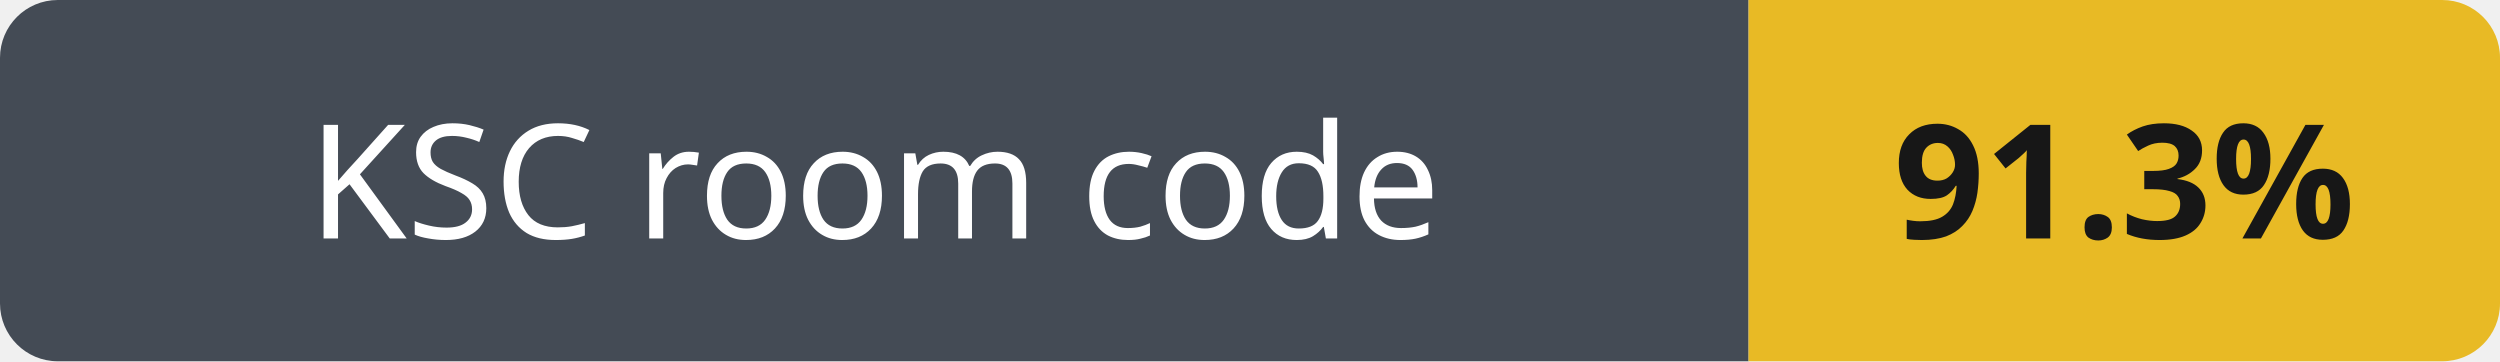
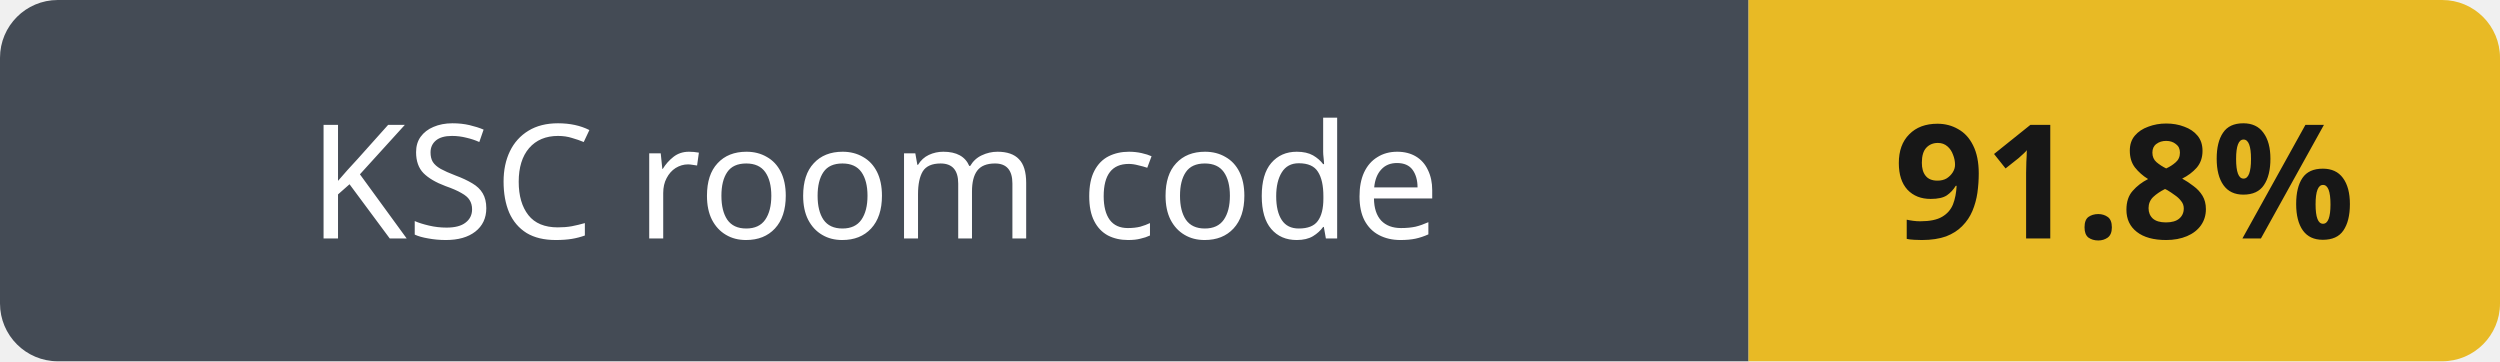
- <svg xmlns="http://www.w3.org/2000/svg" width="173" height="25" viewBox="0 0 173 25" role="img" aria-label="KSC room code 91.3%, 168 of 184 dispatch IDs with a native branch">
+ <svg xmlns="http://www.w3.org/2000/svg" width="173" height="25" viewBox="0 0 173 25" role="img" aria-label="KSC room code 91.8%, 169 of 184 dispatch IDs with a native branch">
  <clipPath id="badge">
    <rect width="173" height="25" rx="4" />
  </clipPath>
  <g clip-path="url(#badge)">
    <rect width="121" height="25" fill="#444b55" />
    <rect x="121" width="52" height="25" fill="#e8ba25" />
  </g>
  <g font-family="Verdana, sans-serif" font-size="11" text-anchor="middle">
    <text x="60.5" y="16.5" fill="#fff">KSC room code</text>
-     <text x="147" y="16.5" fill="#171717" font-weight="bold">91.3%</text>
+     <text x="147" y="16.5" fill="#171717" font-weight="bold">91.8%</text>
  </g>
</svg>
